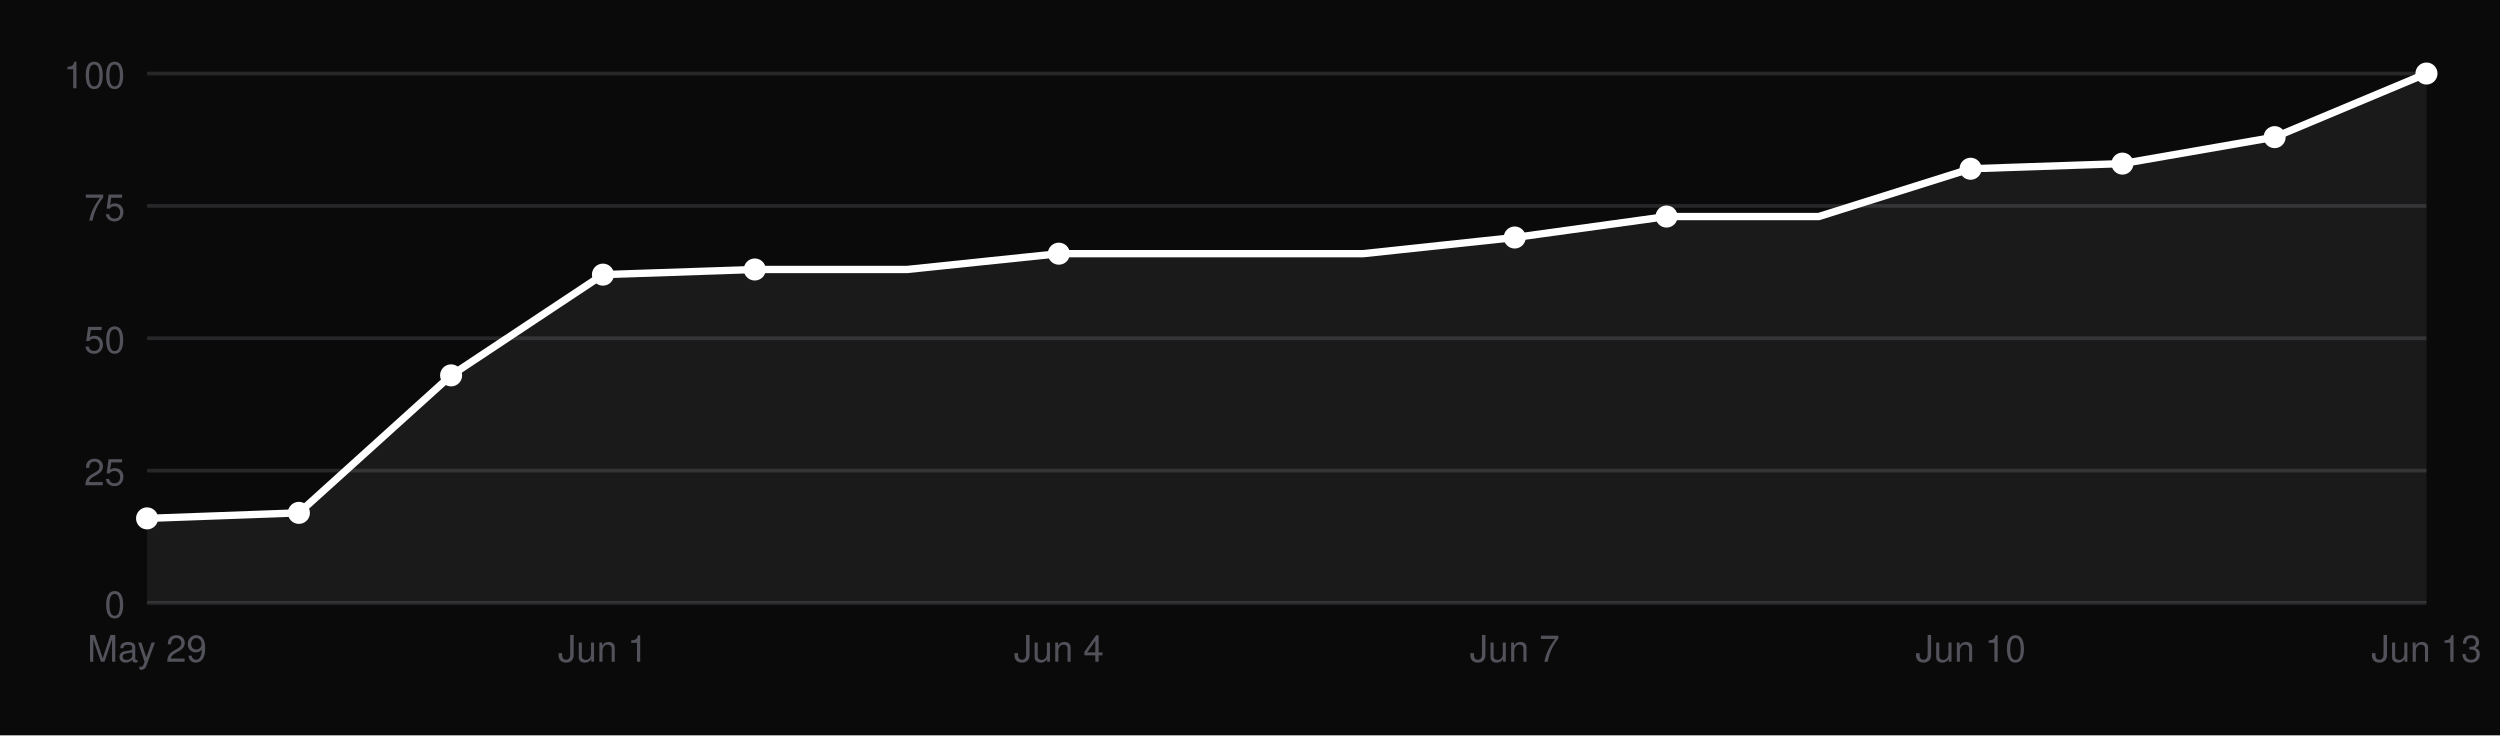
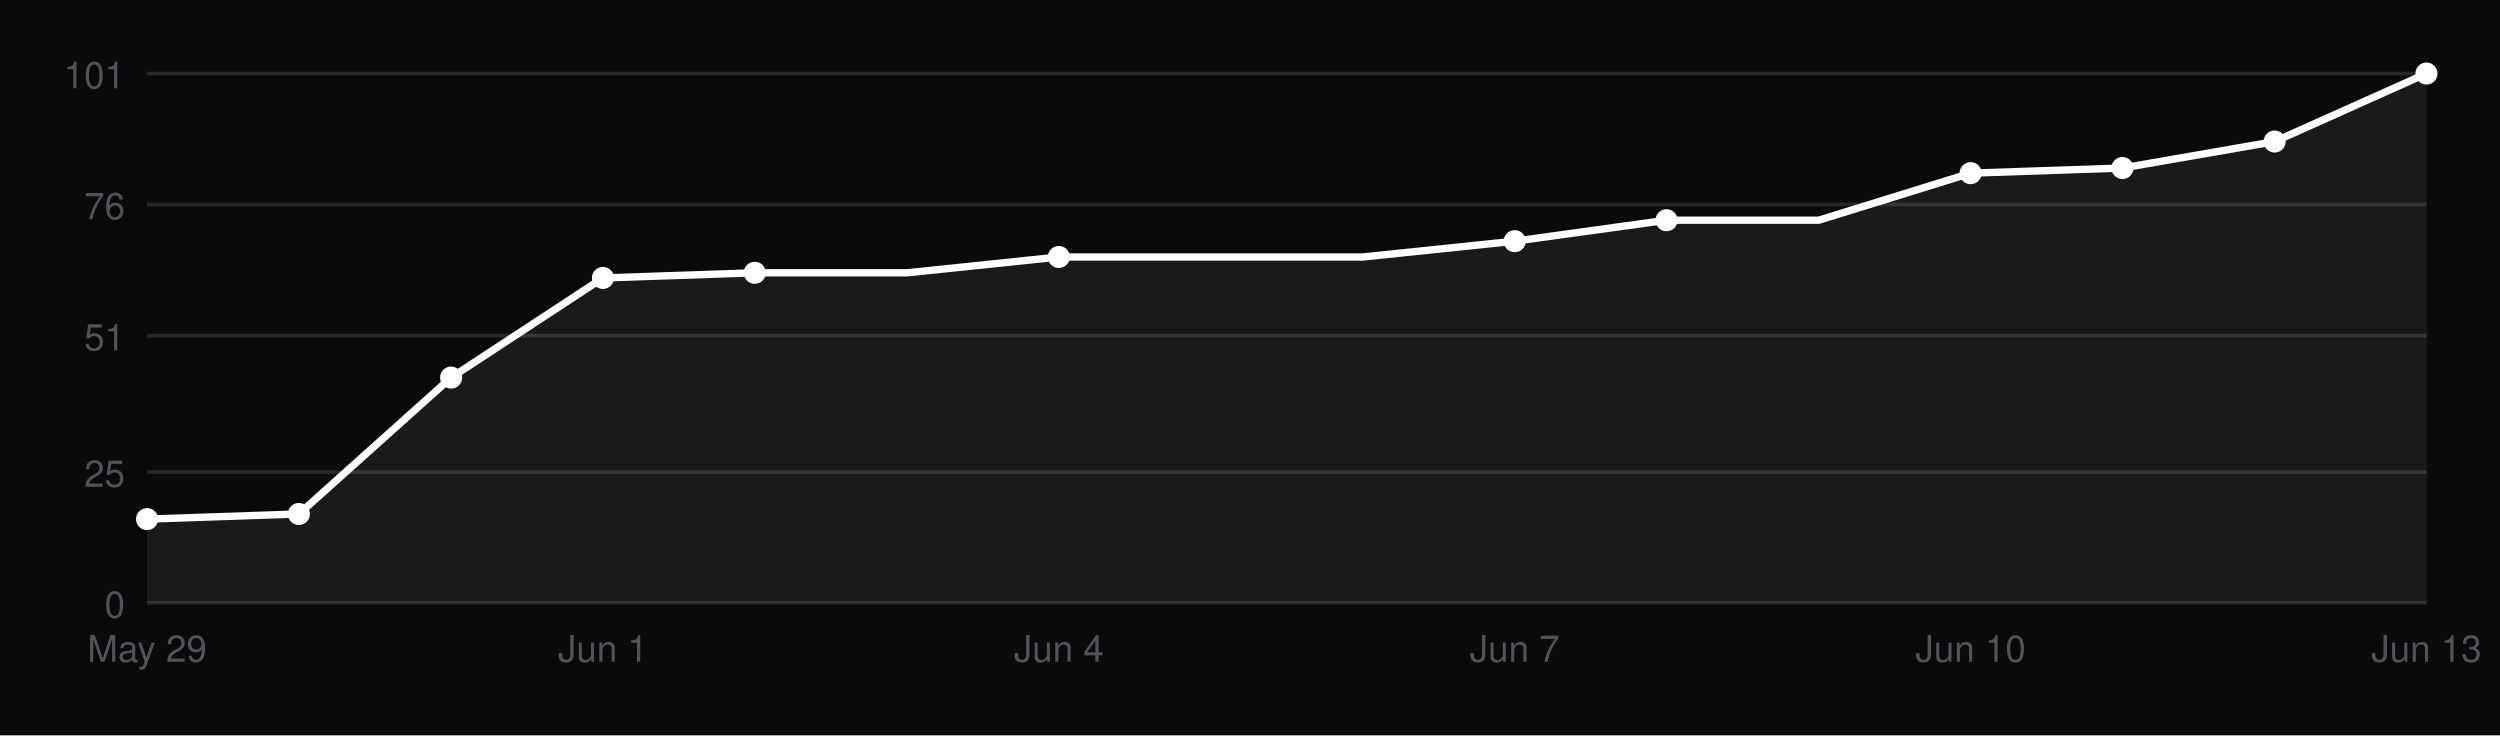
- <svg xmlns="http://www.w3.org/2000/svg" width="680" height="200" viewBox="0 0 680 200" font-family="-apple-system,Segoe UI,Helvetica,Arial,sans-serif" role="img" aria-label="HookStack evolution — 100 hooks since 2026-05-29">
+ <svg xmlns="http://www.w3.org/2000/svg" width="680" height="200" viewBox="0 0 680 200" font-family="-apple-system,Segoe UI,Helvetica,Arial,sans-serif" role="img" aria-label="HookStack evolution — 101 hooks since 2026-05-29">
  <rect width="680" height="200" fill="#0a0a0a" />
  <line x1="40" y1="164.0" x2="660" y2="164.0" stroke="#27272a" stroke-width="1" />
-   <line x1="40" y1="128.0" x2="660" y2="128.0" stroke="#27272a" stroke-width="1" />
-   <line x1="40" y1="92.0" x2="660" y2="92.0" stroke="#27272a" stroke-width="1" />
-   <line x1="40" y1="56.0" x2="660" y2="56.0" stroke="#27272a" stroke-width="1" />
+   <line x1="40" y1="128.4" x2="660" y2="128.4" stroke="#27272a" stroke-width="1" />
+   <line x1="40" y1="91.3" x2="660" y2="91.3" stroke="#27272a" stroke-width="1" />
+   <line x1="40" y1="55.6" x2="660" y2="55.6" stroke="#27272a" stroke-width="1" />
  <line x1="40" y1="20.0" x2="660" y2="20.0" stroke="#27272a" stroke-width="1" />
  <text x="34" y="168.0" fill="#52525b" font-size="10" text-anchor="end">0</text>
-   <text x="34" y="132.0" fill="#52525b" font-size="10" text-anchor="end">25</text>
-   <text x="34" y="96.0" fill="#52525b" font-size="10" text-anchor="end">50</text>
-   <text x="34" y="60.0" fill="#52525b" font-size="10" text-anchor="end">75</text>
-   <text x="34" y="24.0" fill="#52525b" font-size="10" text-anchor="end">100</text>
-   <path d="M40.0,164.0 L40.0,141.0 L81.3,139.5 L122.7,102.1 L164.0,74.7 L205.3,73.3 L246.7,73.3 L288.0,69.0 L329.3,69.0 L370.7,69.0 L412.0,64.6 L453.3,58.9 L494.7,58.9 L536.0,45.9 L577.3,44.5 L618.7,37.3 L660.0,20.0 L660.0,164.0 Z" fill="white" fill-opacity="0.07" />
-   <polyline points="40.0,141.0 81.3,139.5 122.7,102.1 164.0,74.7 205.3,73.3 246.7,73.3 288.0,69.0 329.3,69.0 370.7,69.0 412.0,64.6 453.3,58.9 494.7,58.9 536.0,45.9 577.3,44.5 618.7,37.3 660.0,20.0" fill="none" stroke="white" stroke-width="2" stroke-linejoin="round" stroke-linecap="round" />
-   <circle cx="40.0" cy="141.0" r="3" fill="white" />
-   <circle cx="81.3" cy="139.5" r="3" fill="white" />
-   <circle cx="122.7" cy="102.1" r="3" fill="white" />
-   <circle cx="164.0" cy="74.7" r="3" fill="white" />
-   <circle cx="205.3" cy="73.3" r="3" fill="white" />
-   <circle cx="288.0" cy="69.0" r="3" fill="white" />
-   <circle cx="412.0" cy="64.6" r="3" fill="white" />
-   <circle cx="453.3" cy="58.9" r="3" fill="white" />
-   <circle cx="536.0" cy="45.9" r="3" fill="white" />
-   <circle cx="577.3" cy="44.5" r="3" fill="white" />
-   <circle cx="618.7" cy="37.3" r="3" fill="white" />
+   <text x="34" y="132.4" fill="#52525b" font-size="10" text-anchor="end">25</text>
+   <text x="34" y="95.3" fill="#52525b" font-size="10" text-anchor="end">51</text>
+   <text x="34" y="59.6" fill="#52525b" font-size="10" text-anchor="end">76</text>
+   <text x="34" y="24.0" fill="#52525b" font-size="10" text-anchor="end">101</text>
+   <path d="M40.0,164.0 L40.0,141.2 L81.3,139.8 L122.7,102.7 L164.0,75.6 L205.3,74.2 L246.7,74.2 L288.0,69.9 L329.3,69.9 L370.7,69.9 L412.0,65.6 L453.3,59.9 L494.7,59.9 L536.0,47.1 L577.3,45.7 L618.7,38.5 L660.0,20.0 L660.0,164.0 Z" fill="white" fill-opacity="0.07" />
+   <polyline points="40.0,141.2 81.3,139.8 122.7,102.7 164.0,75.6 205.3,74.2 246.7,74.2 288.0,69.9 329.3,69.9 370.7,69.9 412.0,65.6 453.3,59.9 494.7,59.9 536.0,47.1 577.3,45.7 618.7,38.5 660.0,20.0" fill="none" stroke="white" stroke-width="2" stroke-linejoin="round" stroke-linecap="round" />
+   <circle cx="40.0" cy="141.2" r="3" fill="white" />
+   <circle cx="81.3" cy="139.8" r="3" fill="white" />
+   <circle cx="122.7" cy="102.7" r="3" fill="white" />
+   <circle cx="164.0" cy="75.6" r="3" fill="white" />
+   <circle cx="205.3" cy="74.2" r="3" fill="white" />
+   <circle cx="288.0" cy="69.9" r="3" fill="white" />
+   <circle cx="412.0" cy="65.6" r="3" fill="white" />
+   <circle cx="453.3" cy="59.9" r="3" fill="white" />
+   <circle cx="536.0" cy="47.1" r="3" fill="white" />
+   <circle cx="577.3" cy="45.7" r="3" fill="white" />
+   <circle cx="618.7" cy="38.5" r="3" fill="white" />
  <circle cx="660.0" cy="20.0" r="3" fill="white" />
  <text x="40.0" y="180" fill="#52525b" font-size="10" text-anchor="middle">May 29</text>
  <text x="164.0" y="180" fill="#52525b" font-size="10" text-anchor="middle">Jun 1</text>
  <text x="288.0" y="180" fill="#52525b" font-size="10" text-anchor="middle">Jun 4</text>
  <text x="412.0" y="180" fill="#52525b" font-size="10" text-anchor="middle">Jun 7</text>
  <text x="536.0" y="180" fill="#52525b" font-size="10" text-anchor="middle">Jun 10</text>
  <text x="660.0" y="180" fill="#52525b" font-size="10" text-anchor="middle">Jun 13</text>
</svg>
